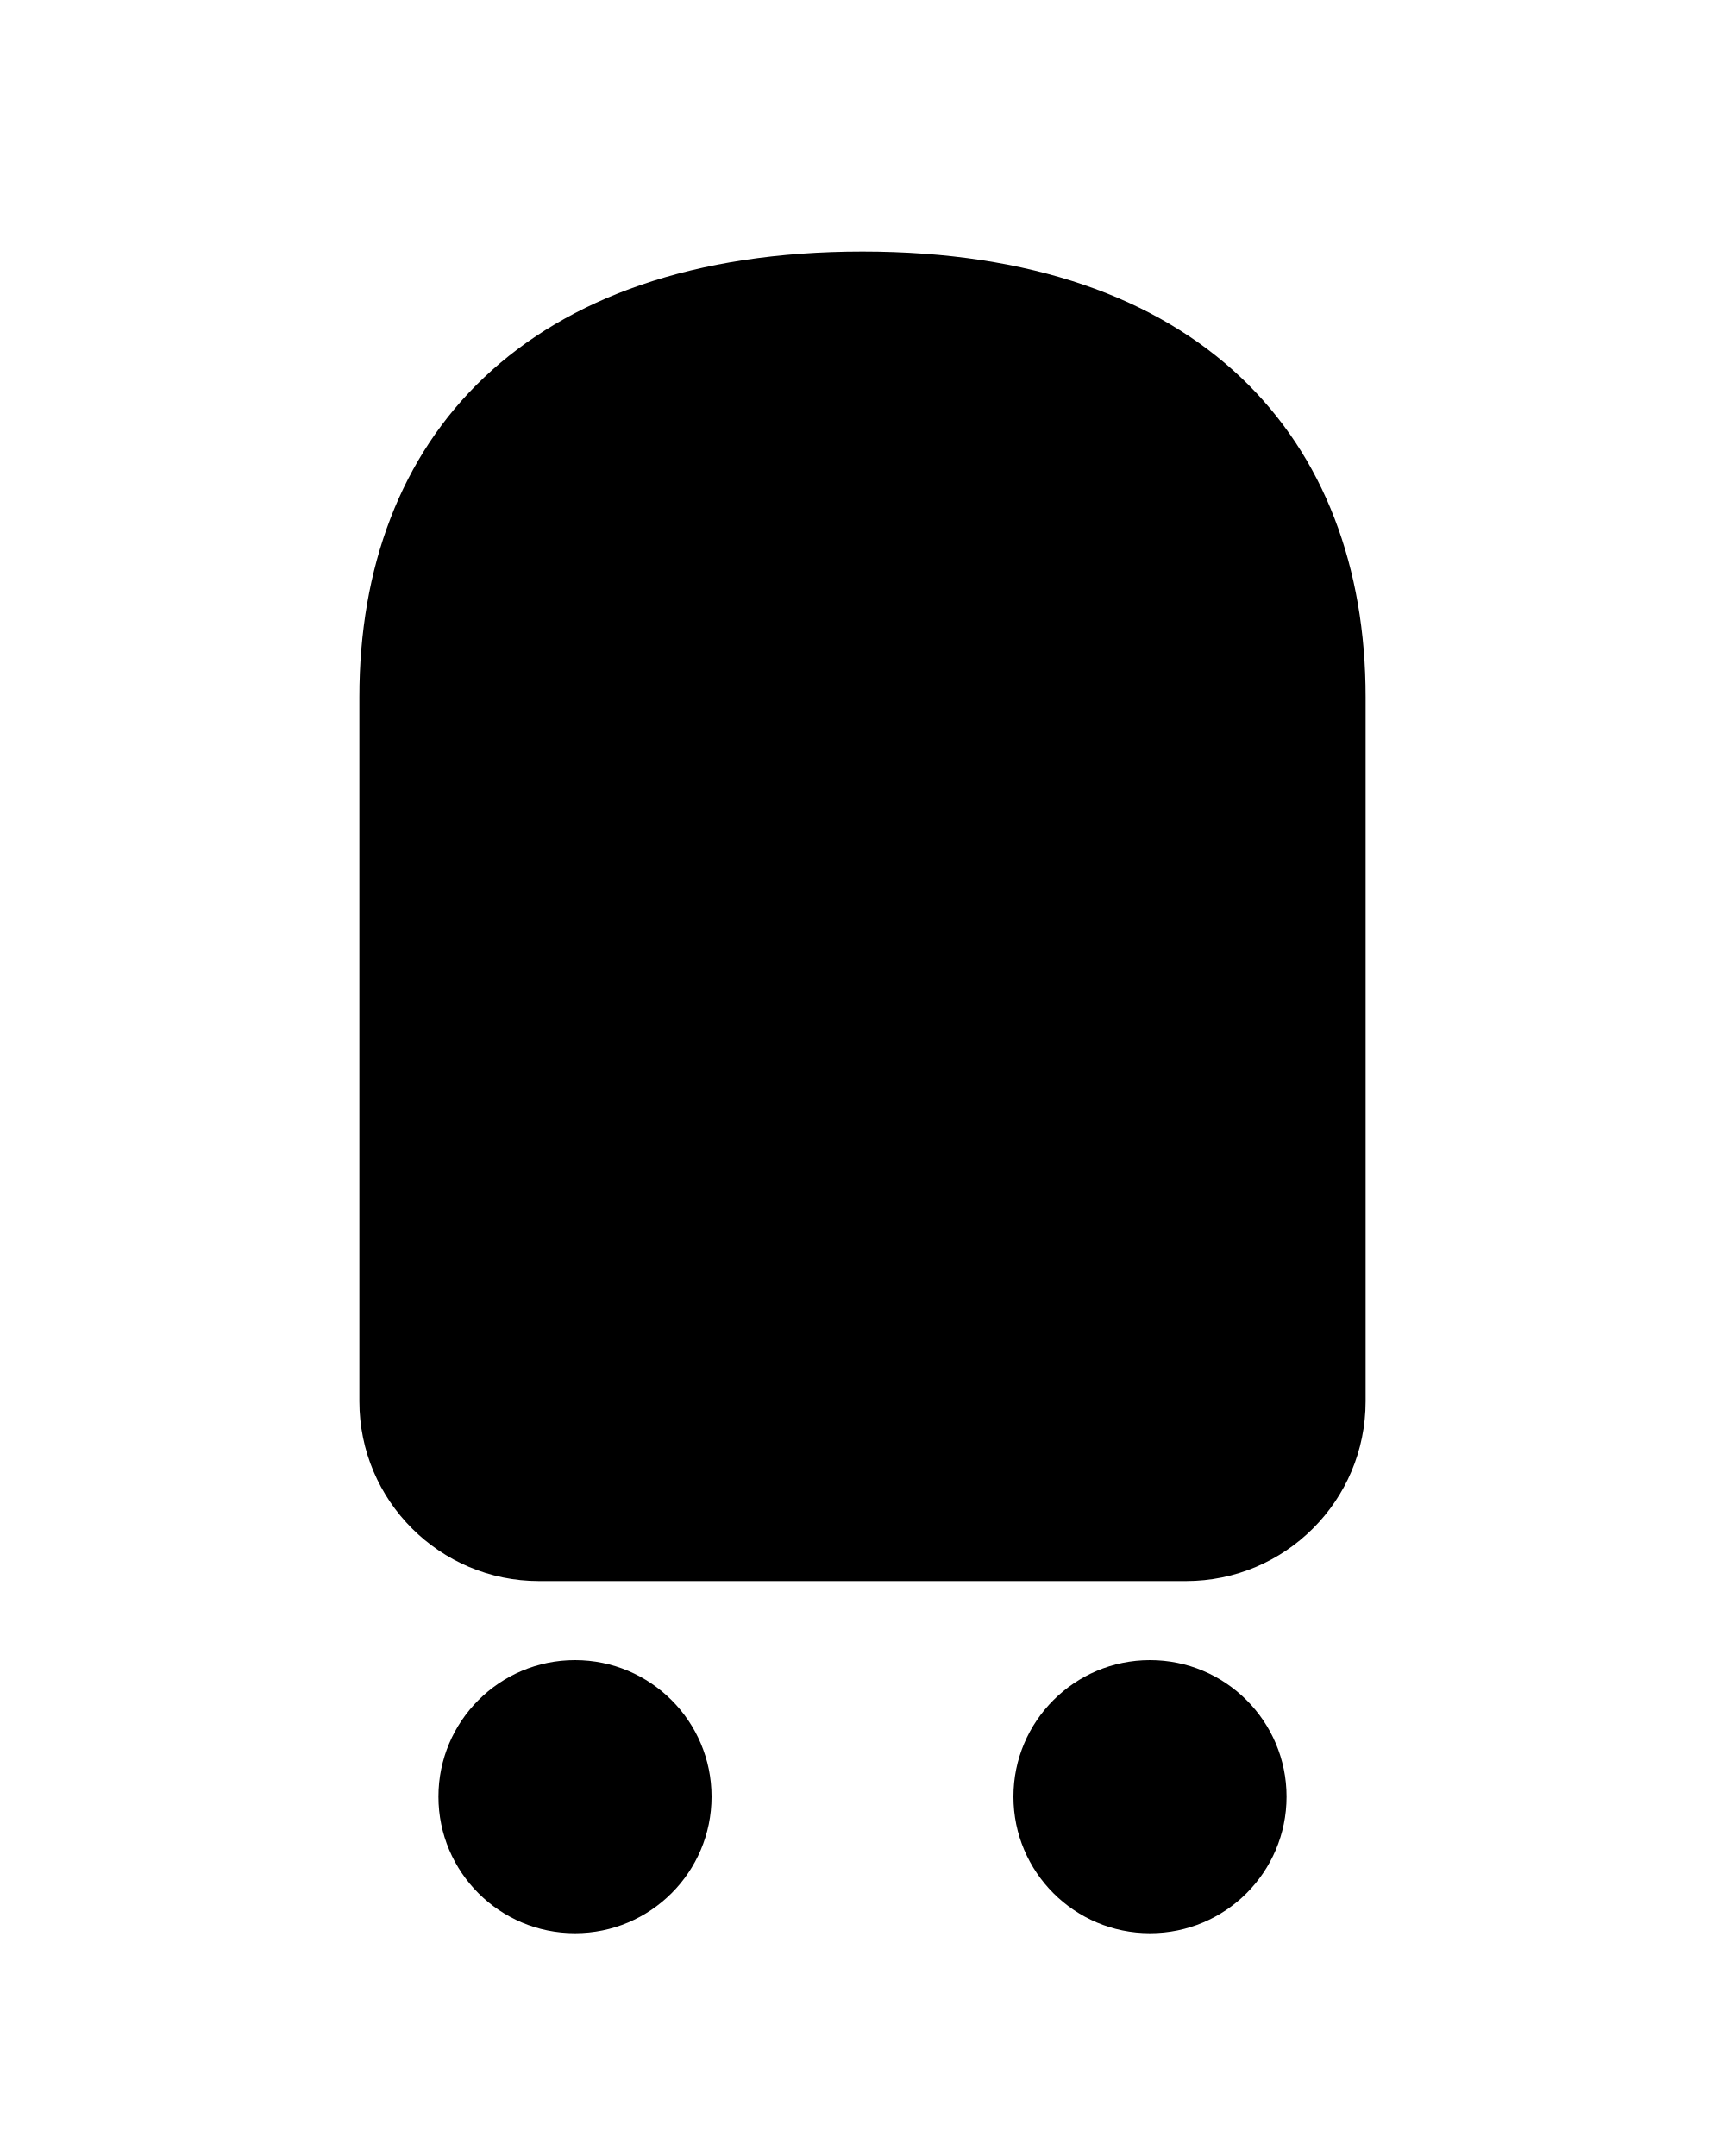
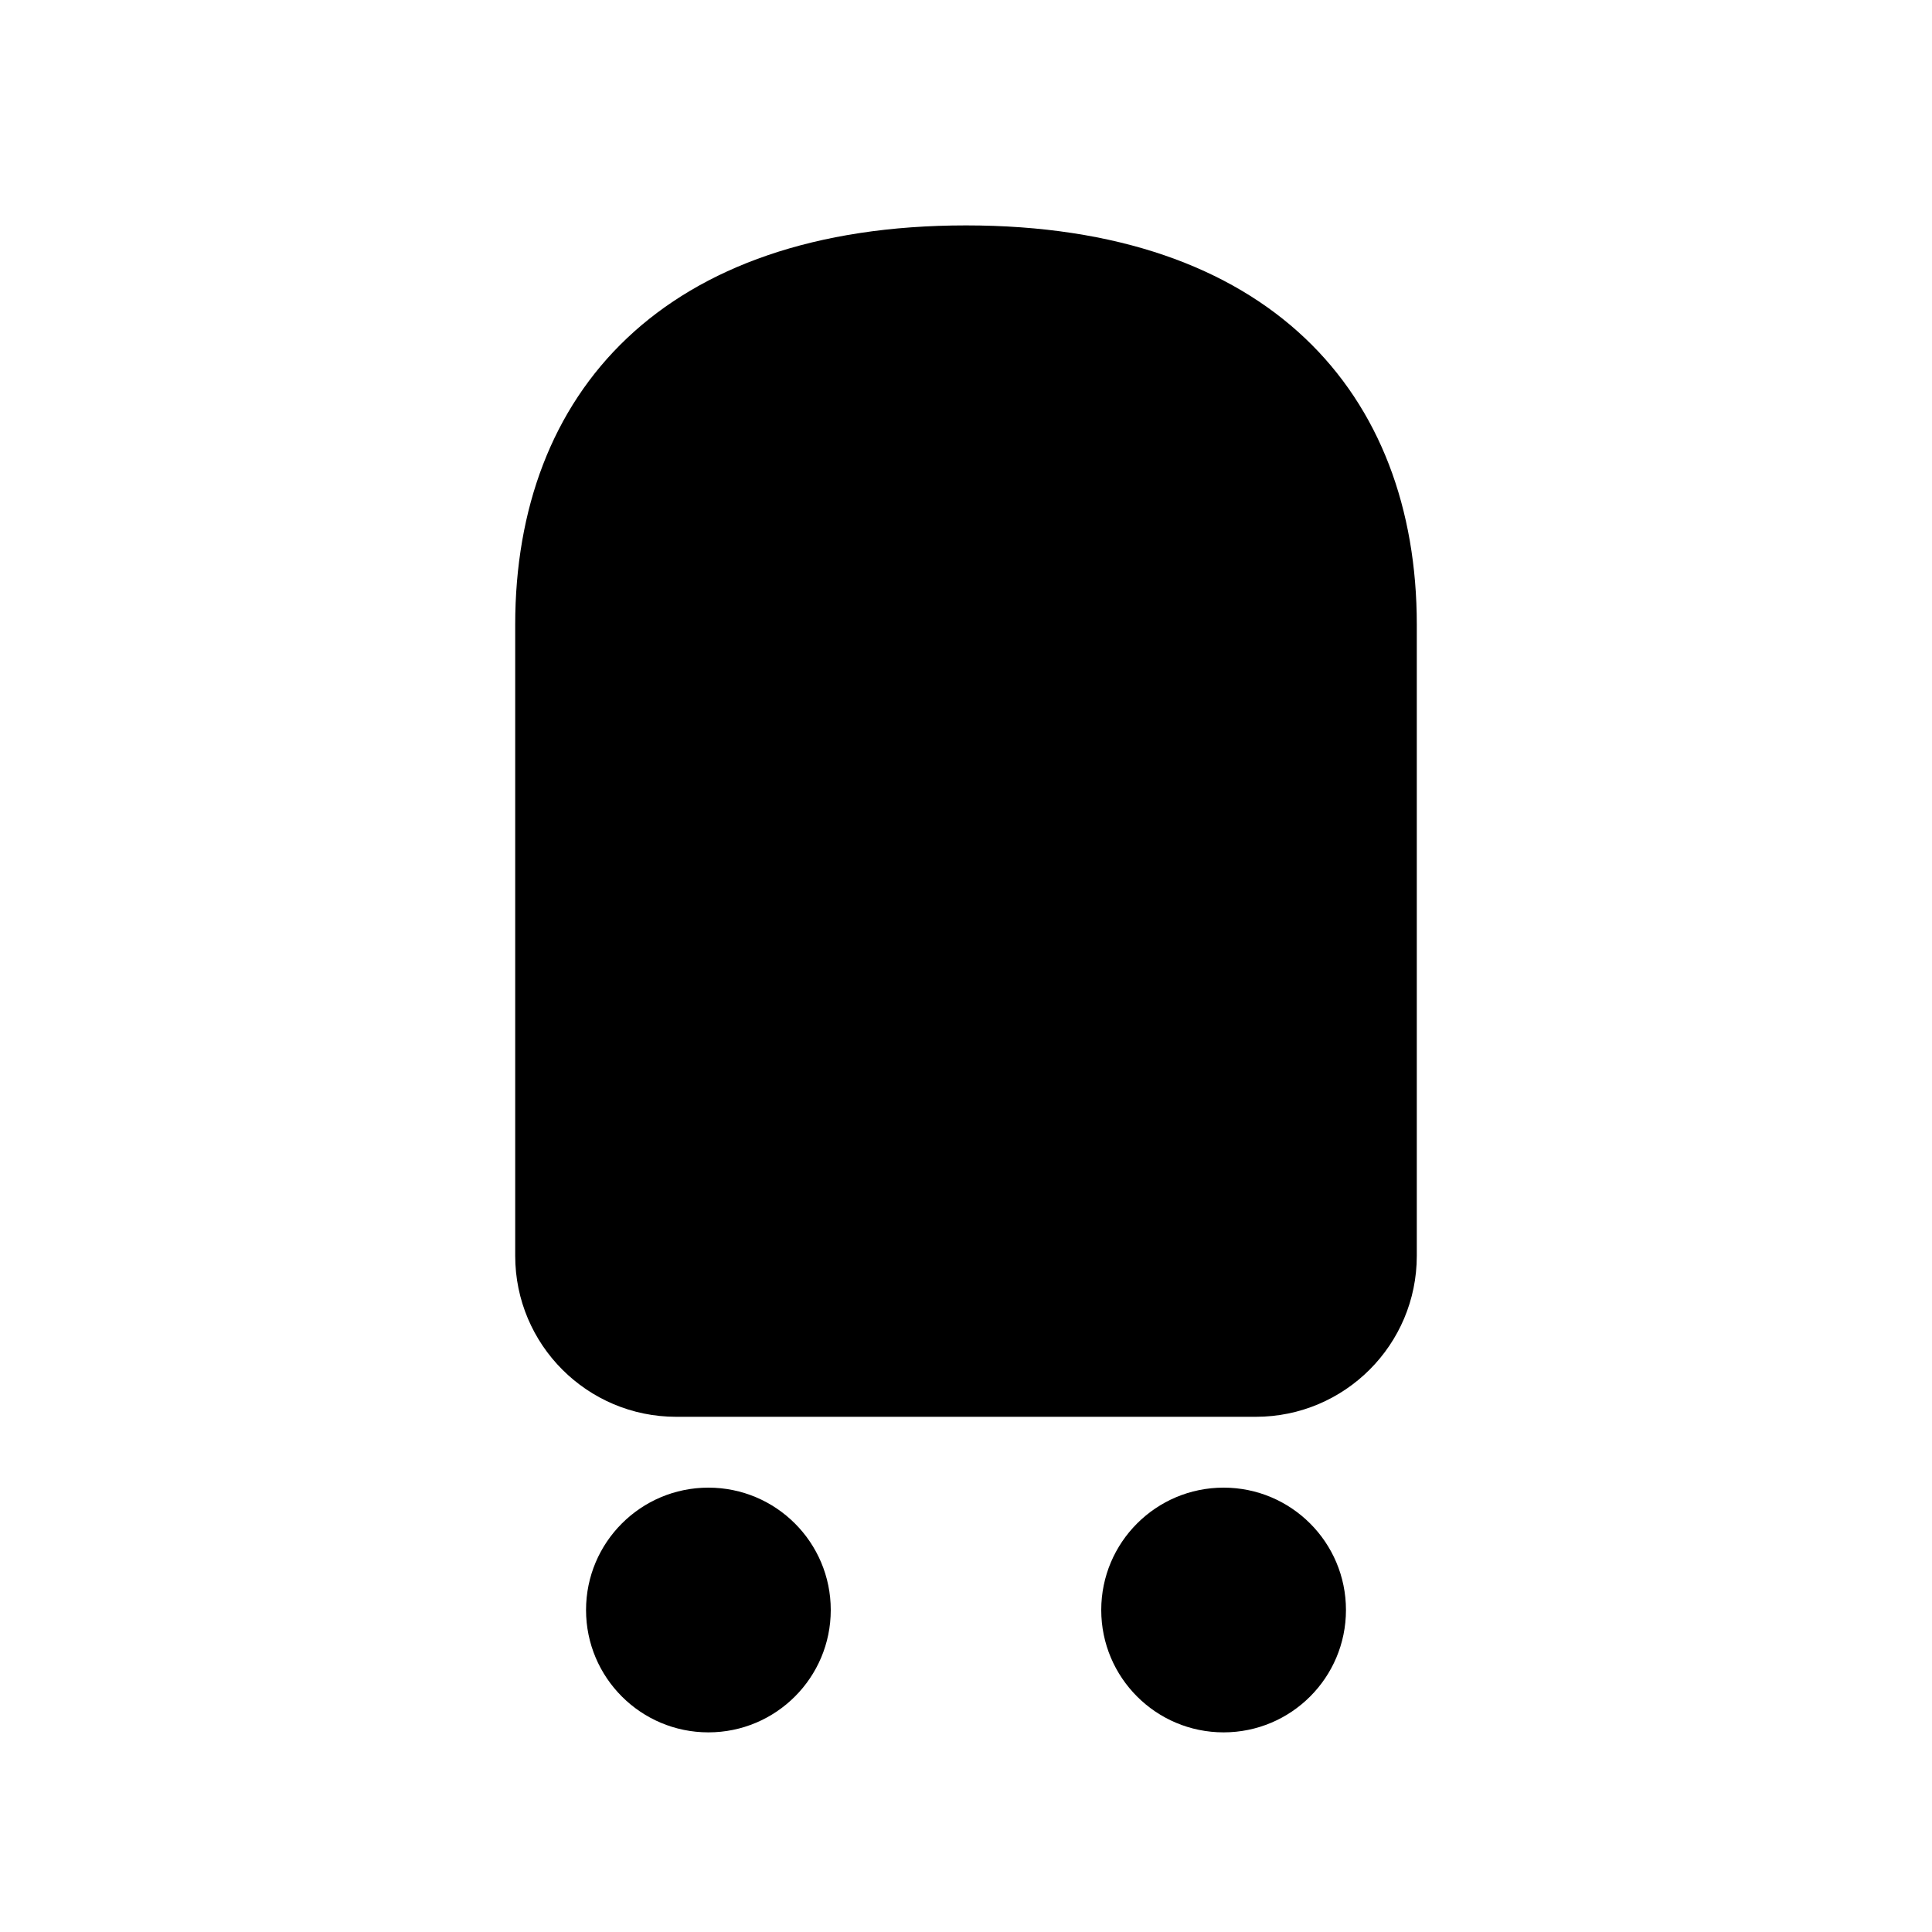
- <svg xmlns="http://www.w3.org/2000/svg" viewBox="0 0 24 30">
+ <svg xmlns="http://www.w3.org/2000/svg" width="128" height="128" viewBox="0 0 24 30">
  <path d="M12 3.5c4.7 0 7 2.6 7 6.2v9.8a2.5 2.5 0 0 1-2.5 2.5h-9A2.5 2.5 0 0 1 5 19.5V9.7C5 6.1 7.3 3.5 12 3.5Z" />
  <circle cx="8" cy="25" r="1.9" />
  <circle cx="16" cy="25" r="1.9" />
</svg>
